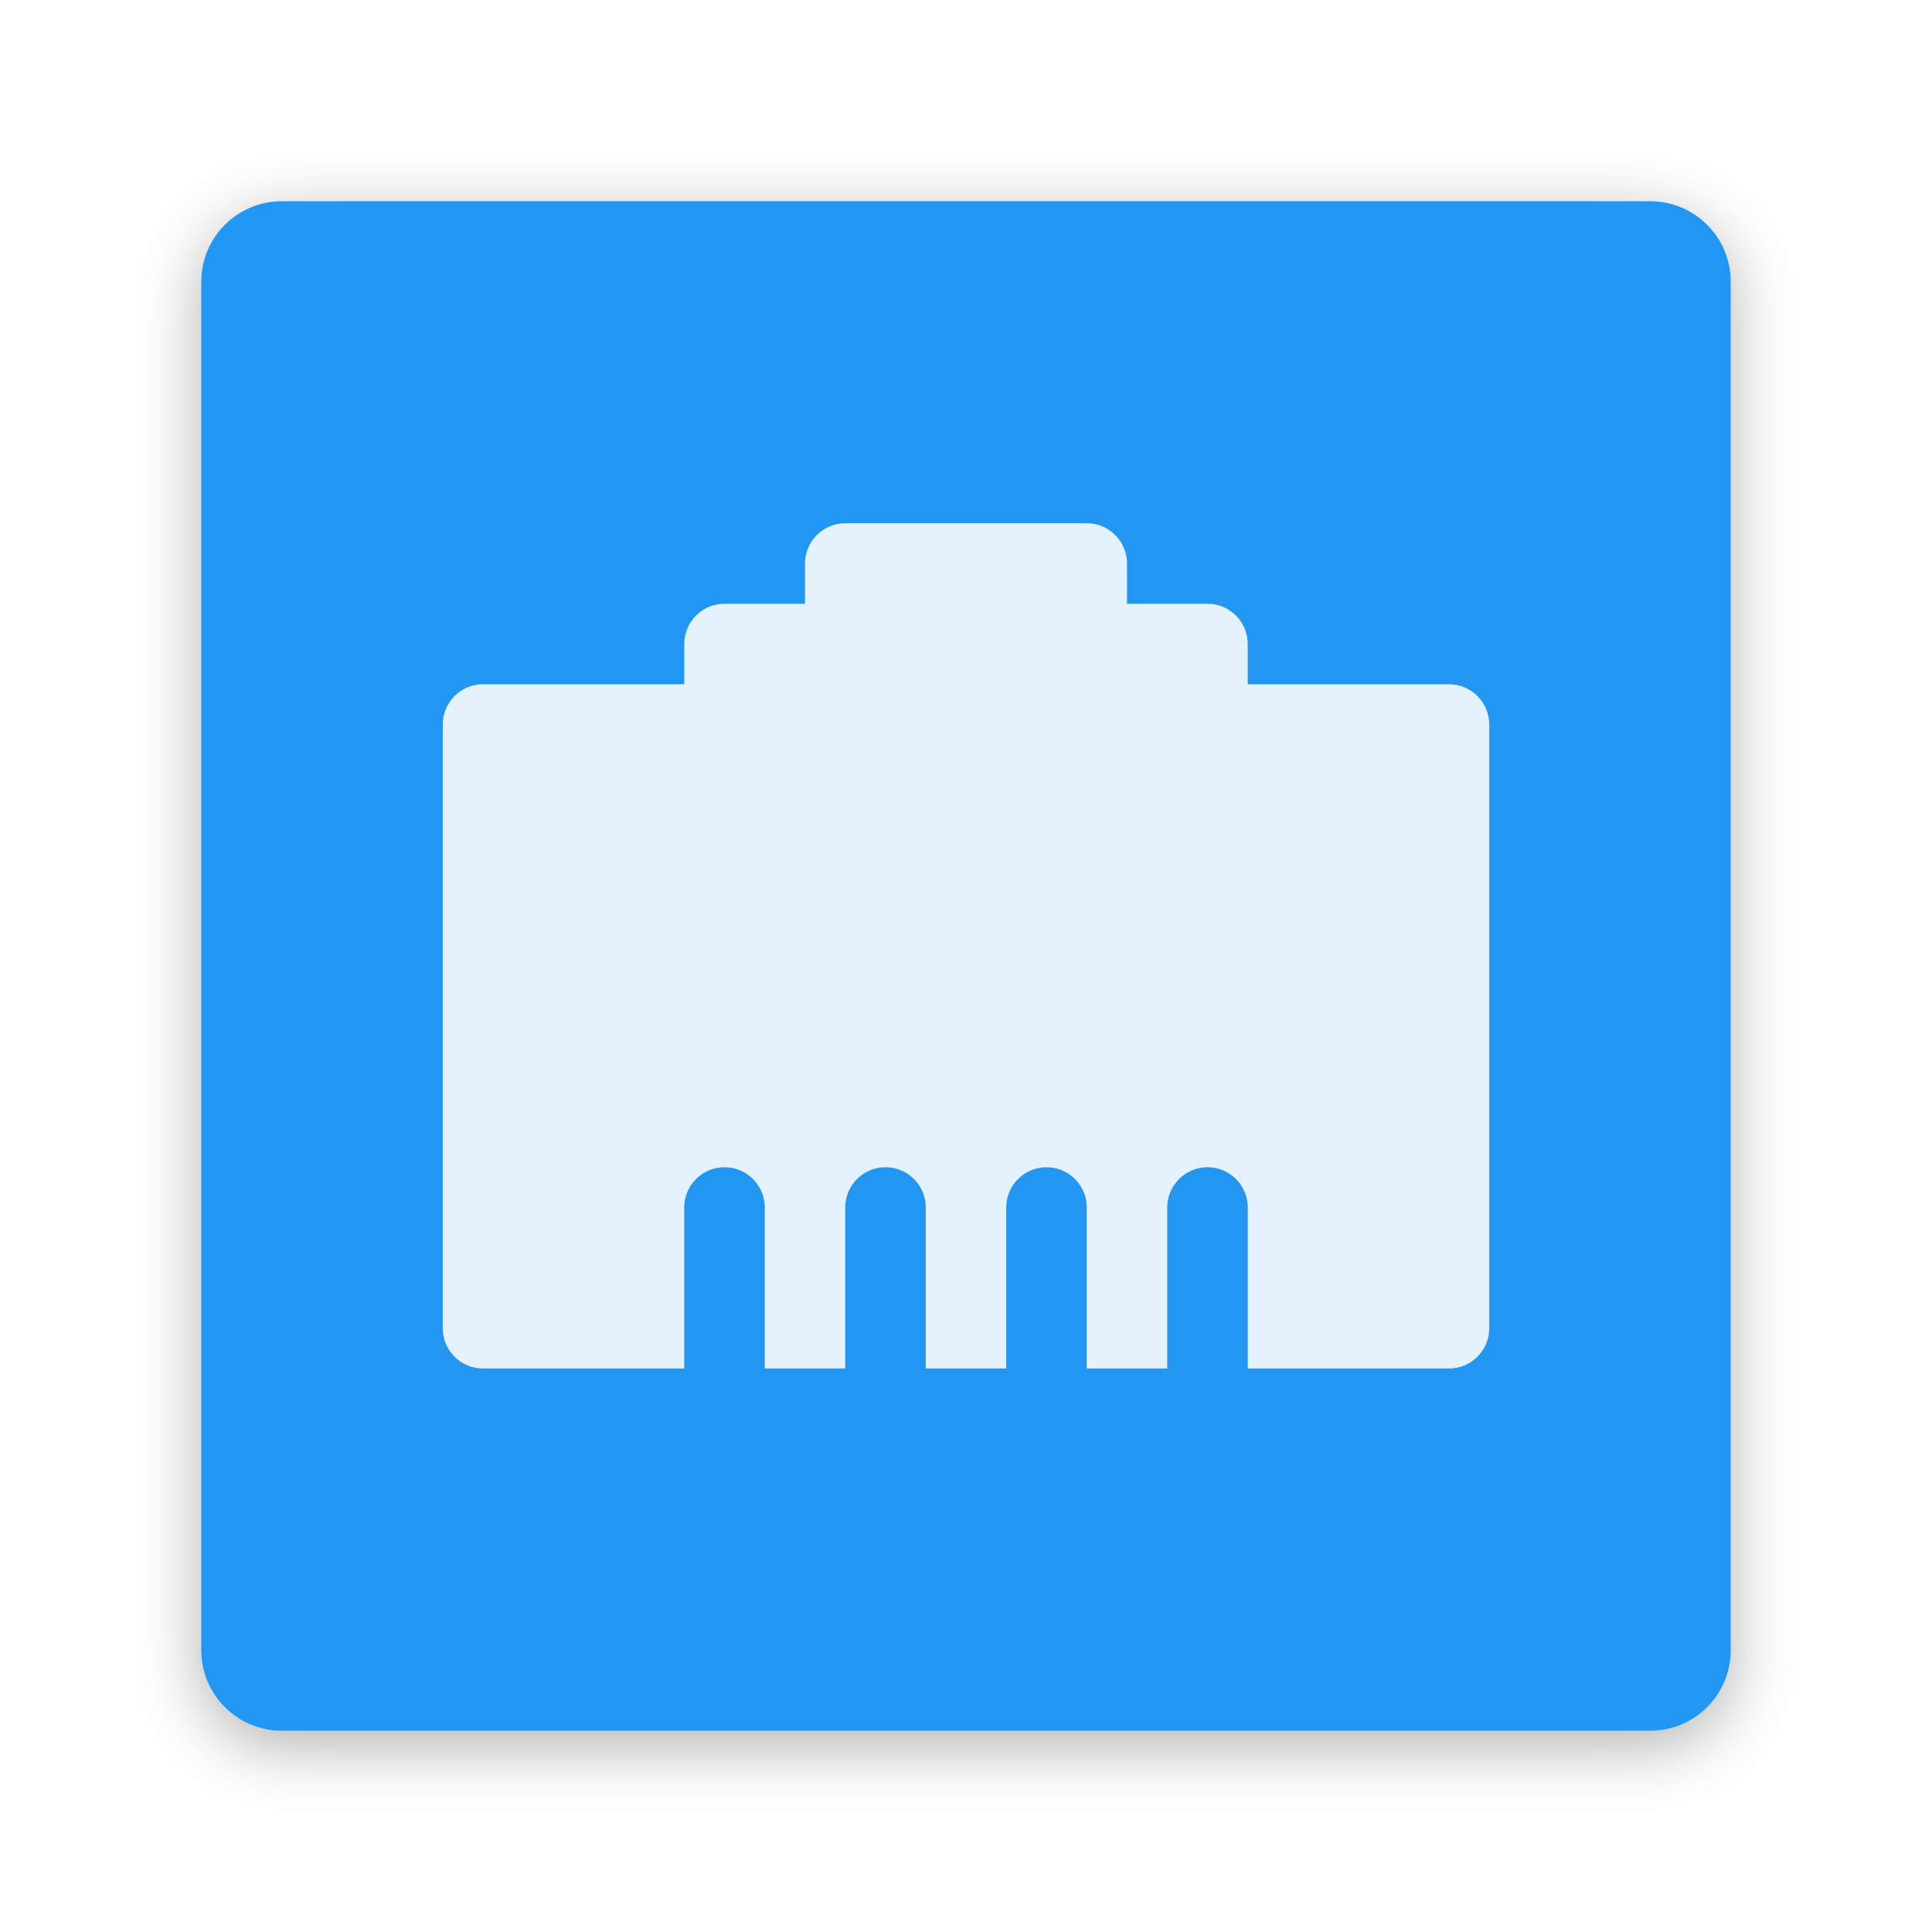
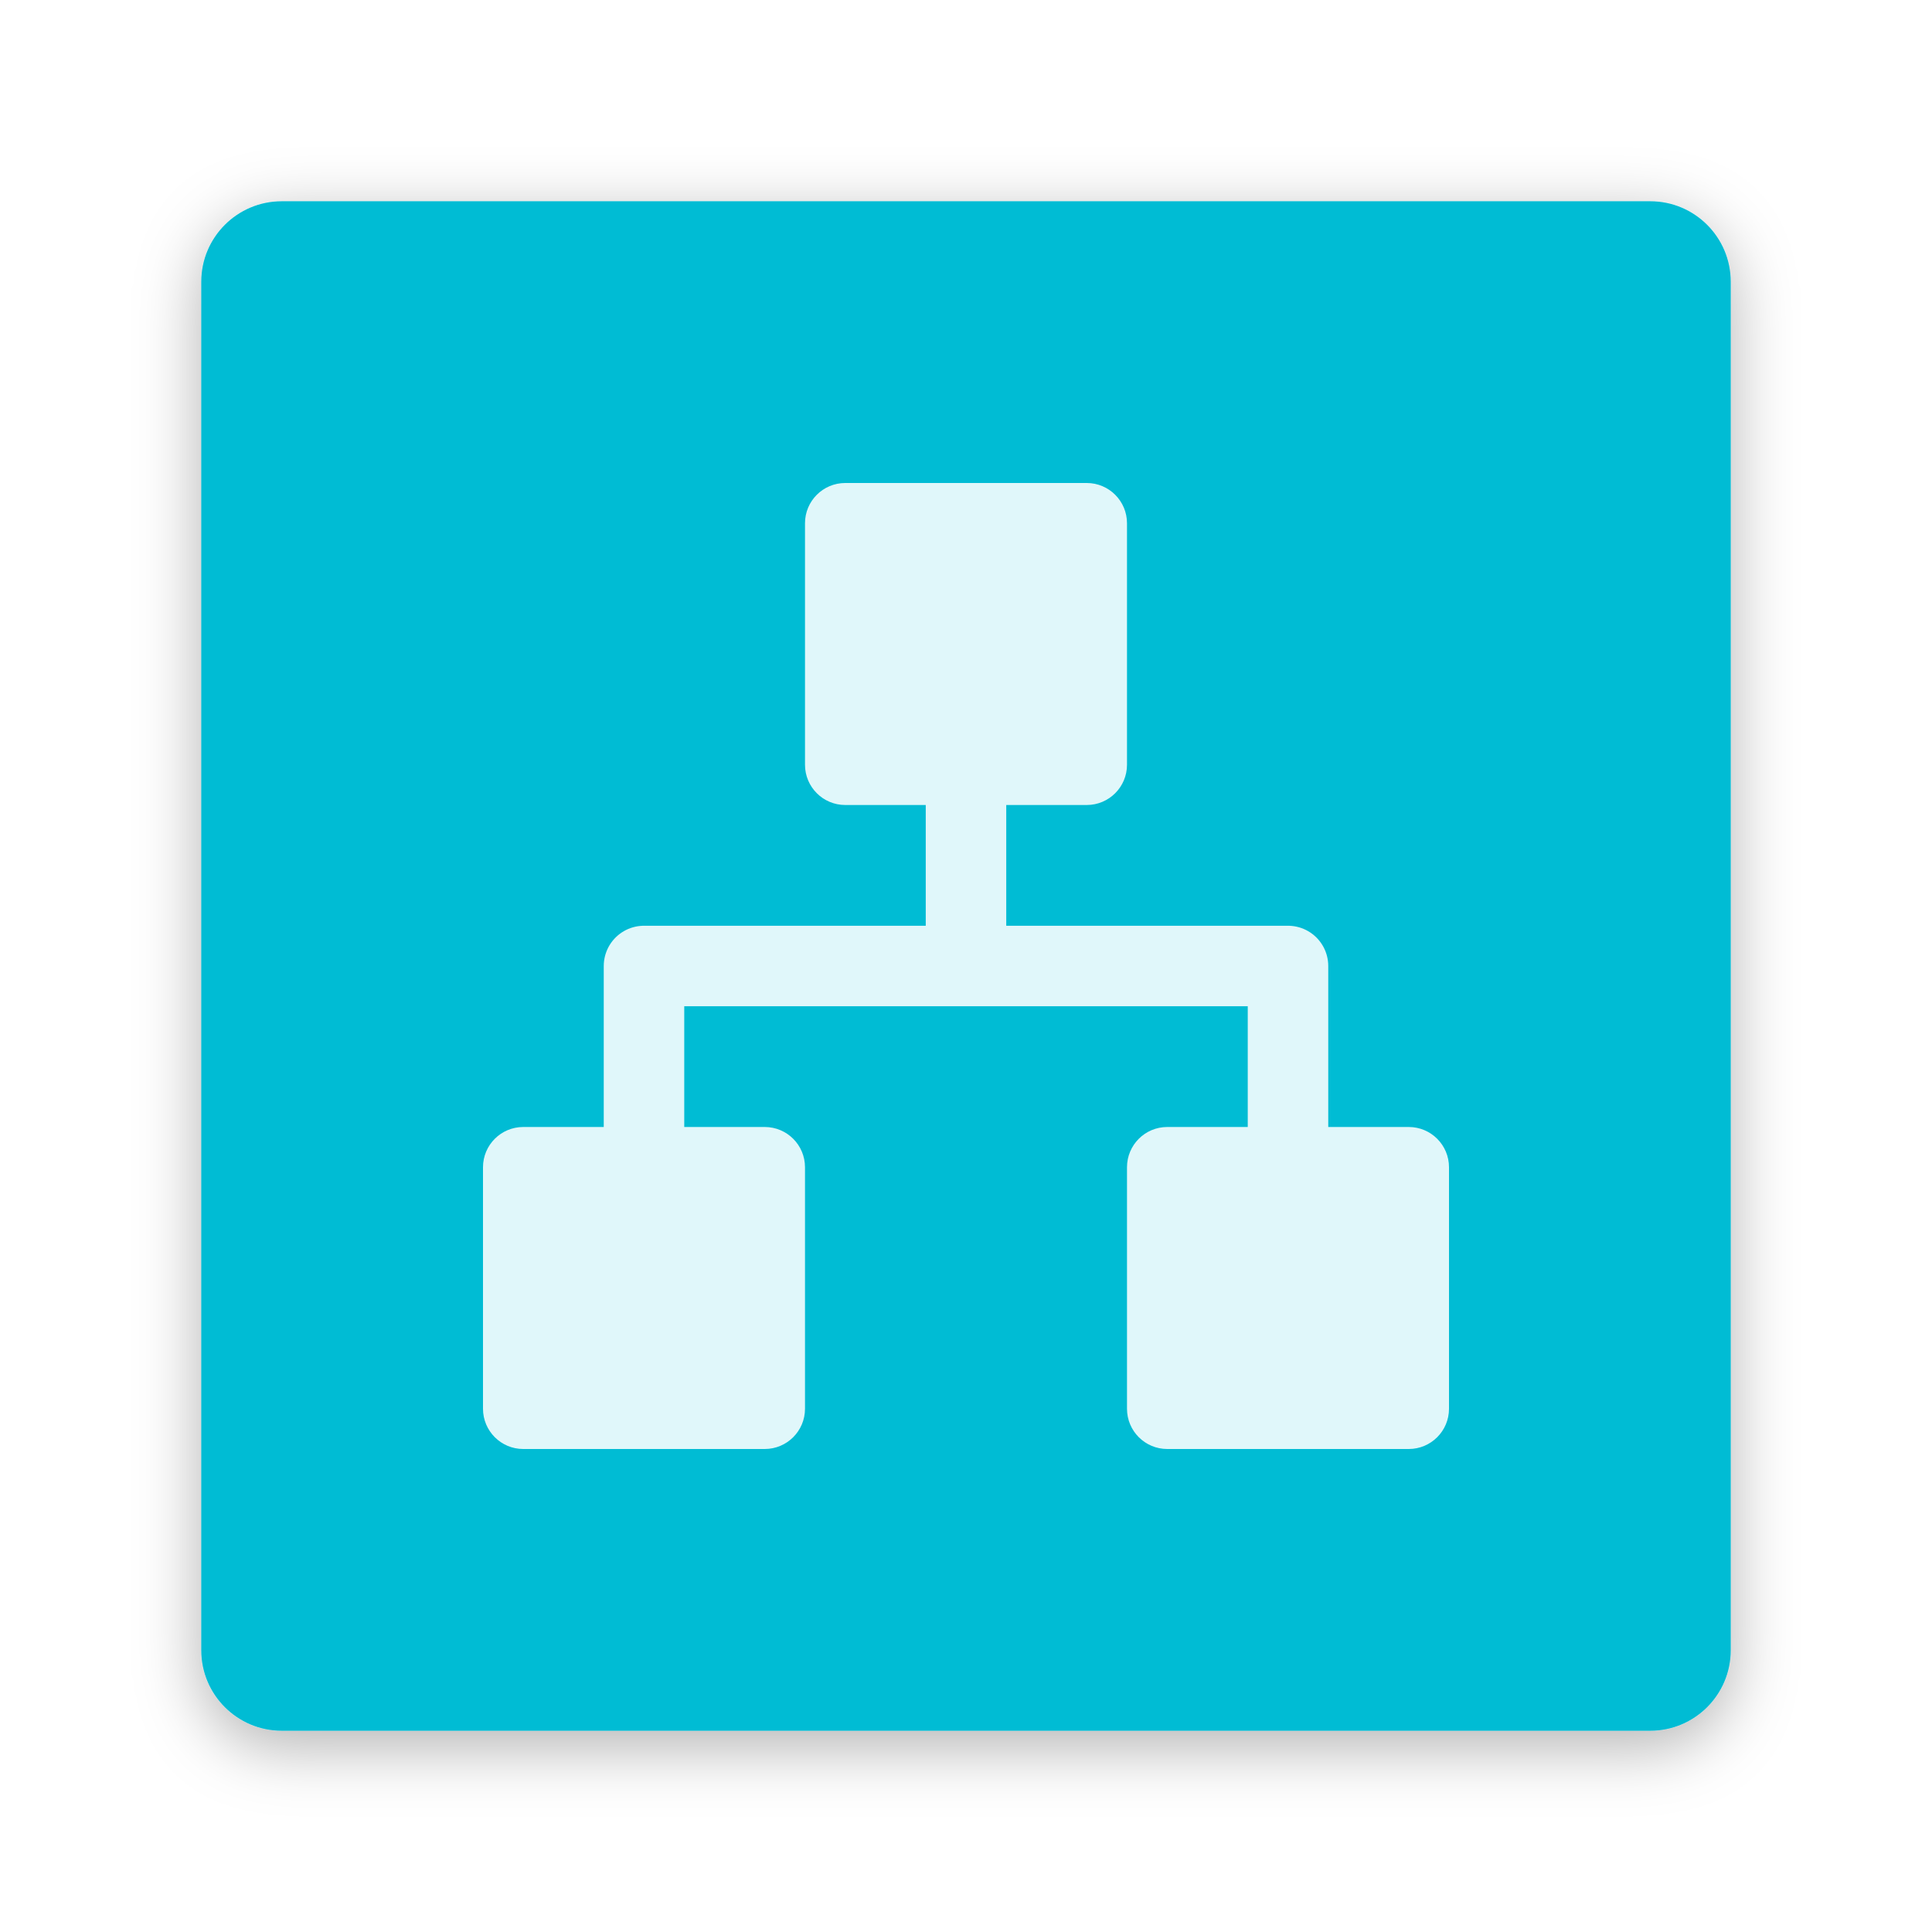
<svg xmlns="http://www.w3.org/2000/svg" width="48" height="48">
  <defs>
    <filter id="a">
      <feGaussianBlur in="SourceAlpha" stdDeviation=".8" />
      <feOffset dy=".4" />
      <feComponentTransfer>
        <feFuncA slope=".3" type="linear" />
      </feComponentTransfer>
      <feMerge>
        <feMergeNode />
        <feMergeNode in="SourceGraphic" />
      </feMerge>
    </filter>
  </defs>
-   <g transform="translate(0 32)">
-     <rect fill="#2196f3" fill-rule="evenodd" width="38" height="38" x="5" y="-27" filter="url(#a)" rx="2" ry="2" />
-     <path fill="#e3f2fd" fill-rule="evenodd" d="M21-19a1 1 0 0 0-1 1v1h-2a1 1 0 0 0-1 1v1h-5a1 1 0 0 0-1 1V1a1 1 0 0 0 1 1h24a1 1 0 0 0 1-1v-15a1 1 0 0 0-1-1h-5v-1a1 1 0 0 0-1-1h-2v-1a1 1 0 0 0-1-1z" />
-     <path fill="none" stroke="#2196f3" stroke-linecap="round" stroke-linejoin="round" stroke-width="2" d="M18 2v-4m4 4v-4m4 4v-4m4 4v-4" />
-   </g>
+   <rect ry="2" rx="2" y="5" x="5" height="38" width="38" fill="#00bcd4" fill-rule="evenodd" filter="url(#a)" />
+   <rect width="8" height="8" x="12" y="28" rx="1" ry="1" fill="#e0f7fa" />
+   <rect width="8" height="8" x="28" y="28" rx="1" ry="1" fill="#e0f7fa" />
+   <rect width="8" height="8" x="20" y="12" rx="1" ry="1" fill="#e0f7fa" />
+   <path d="M24 19v5m8 5v-5H16v5" fill="none" stroke="#e0f7fa" stroke-width="2" stroke-linejoin="round" />
</svg>
